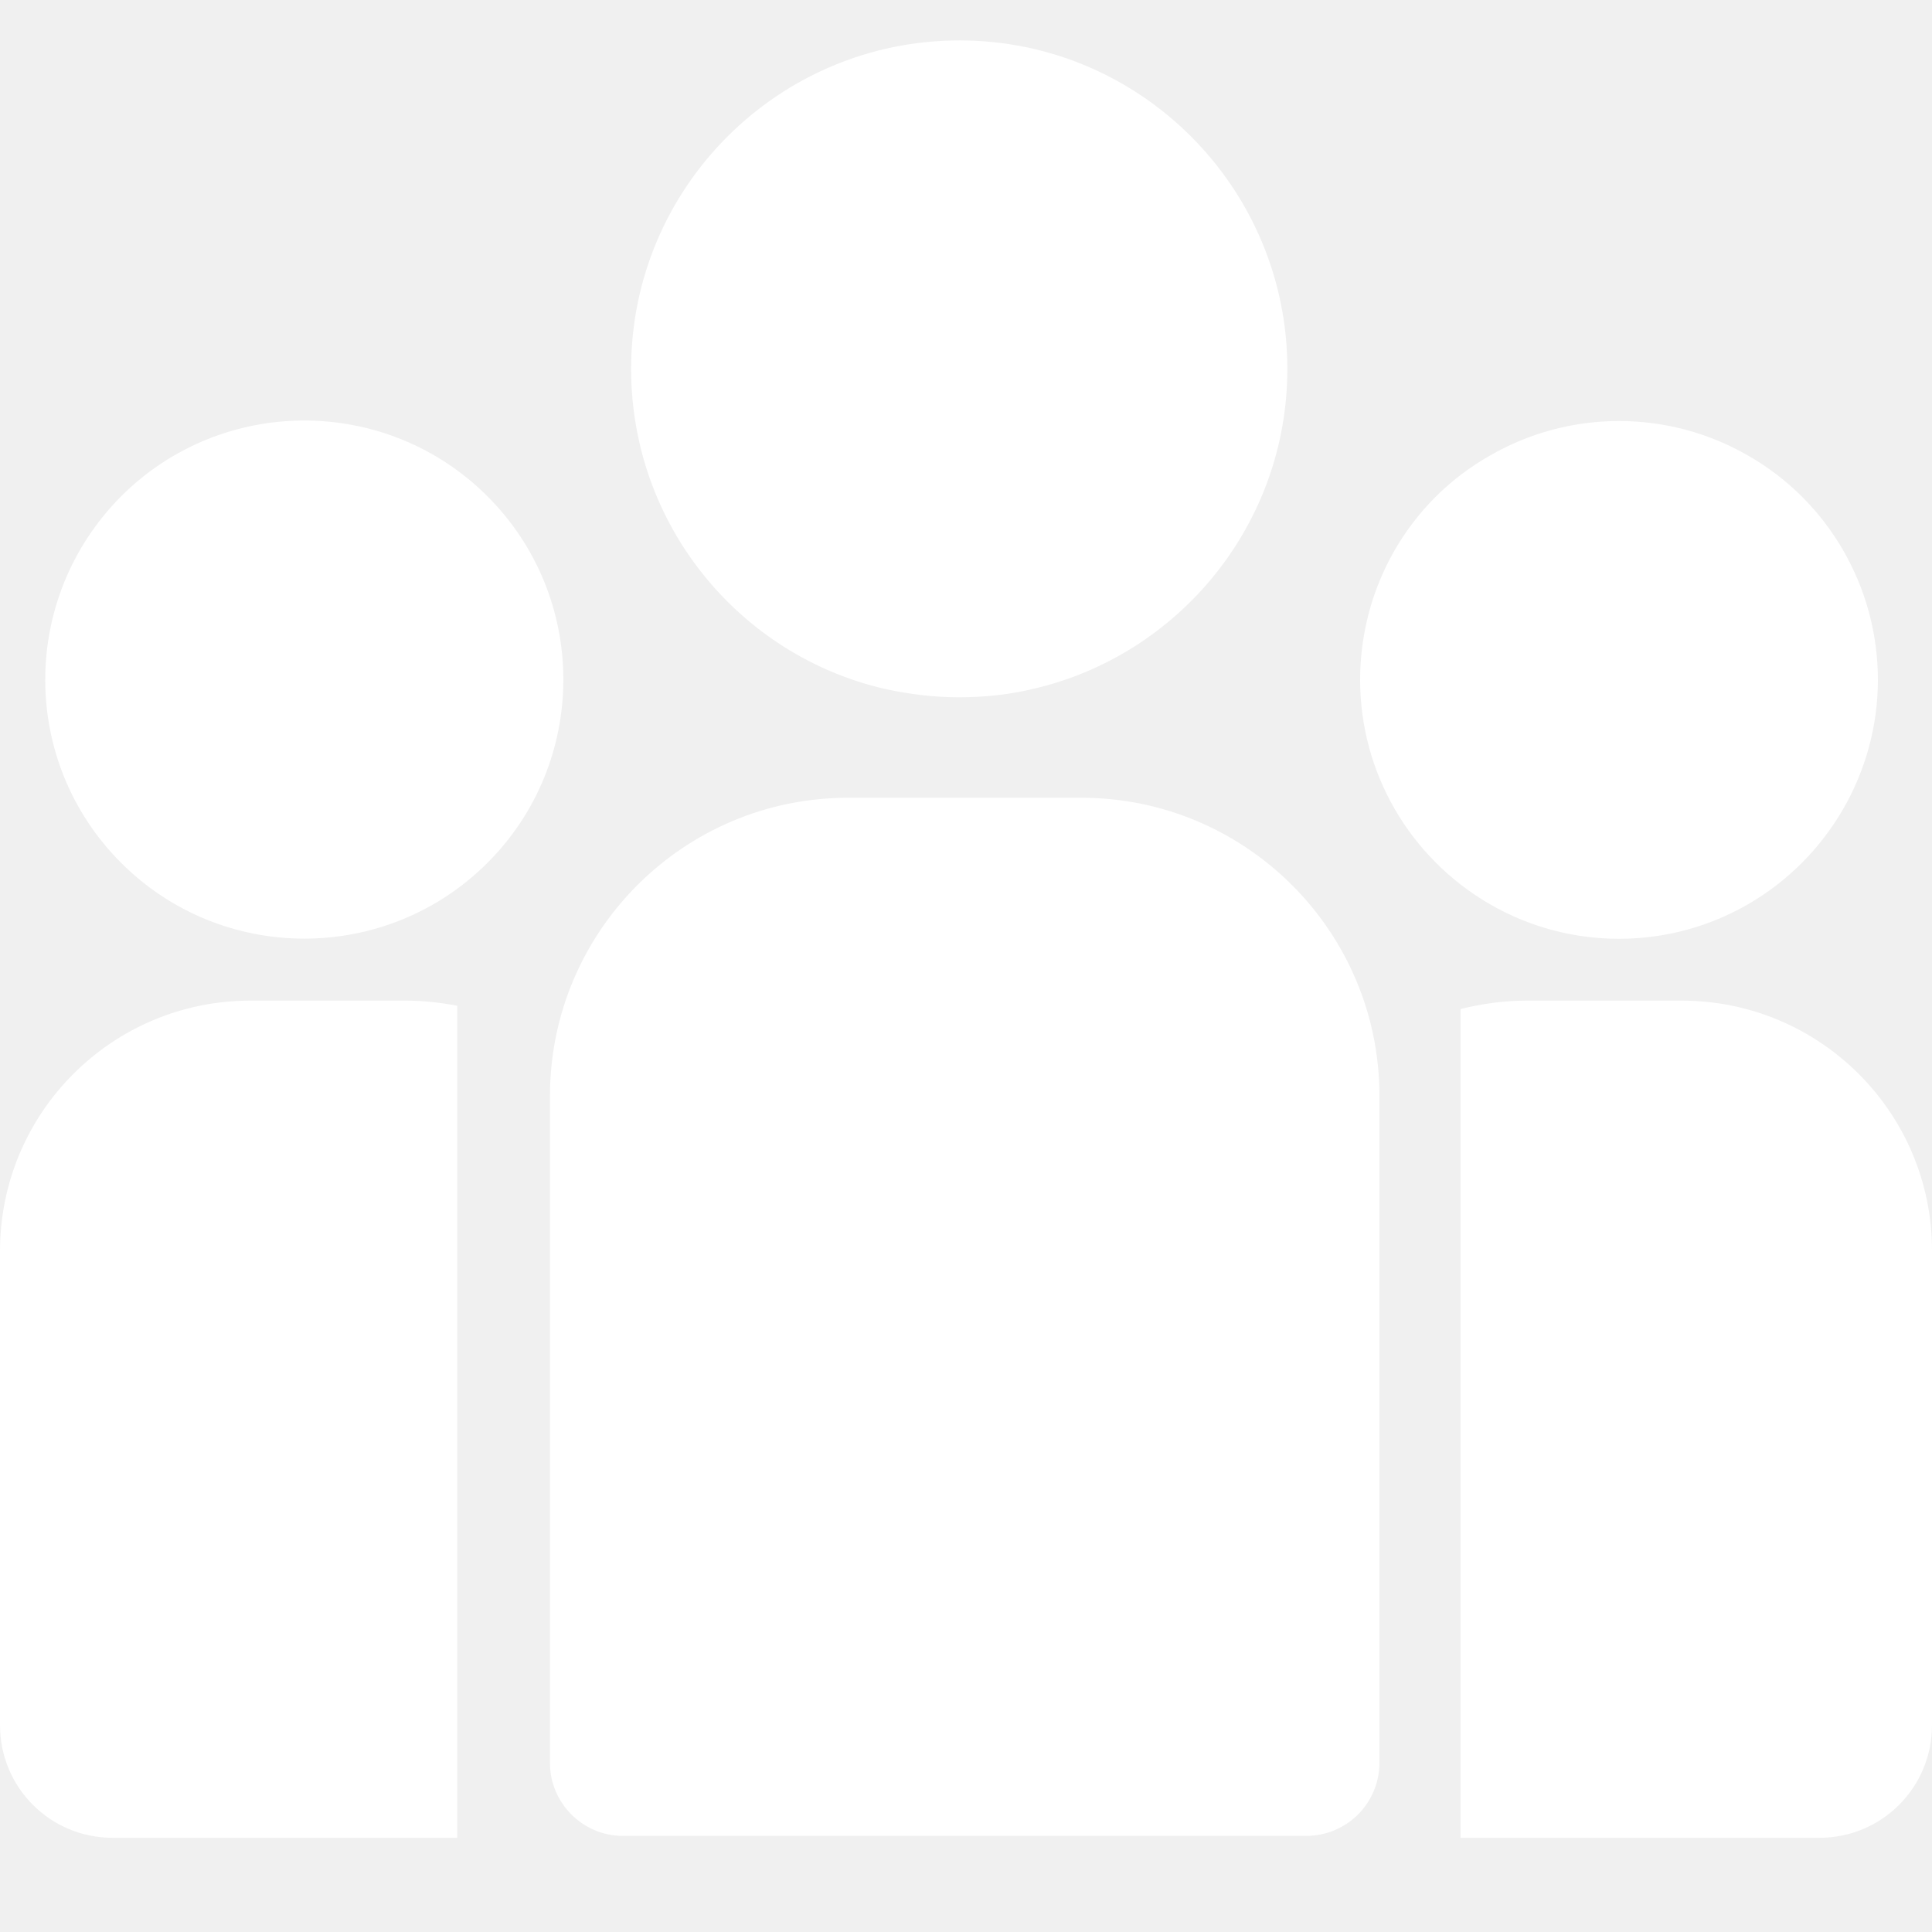
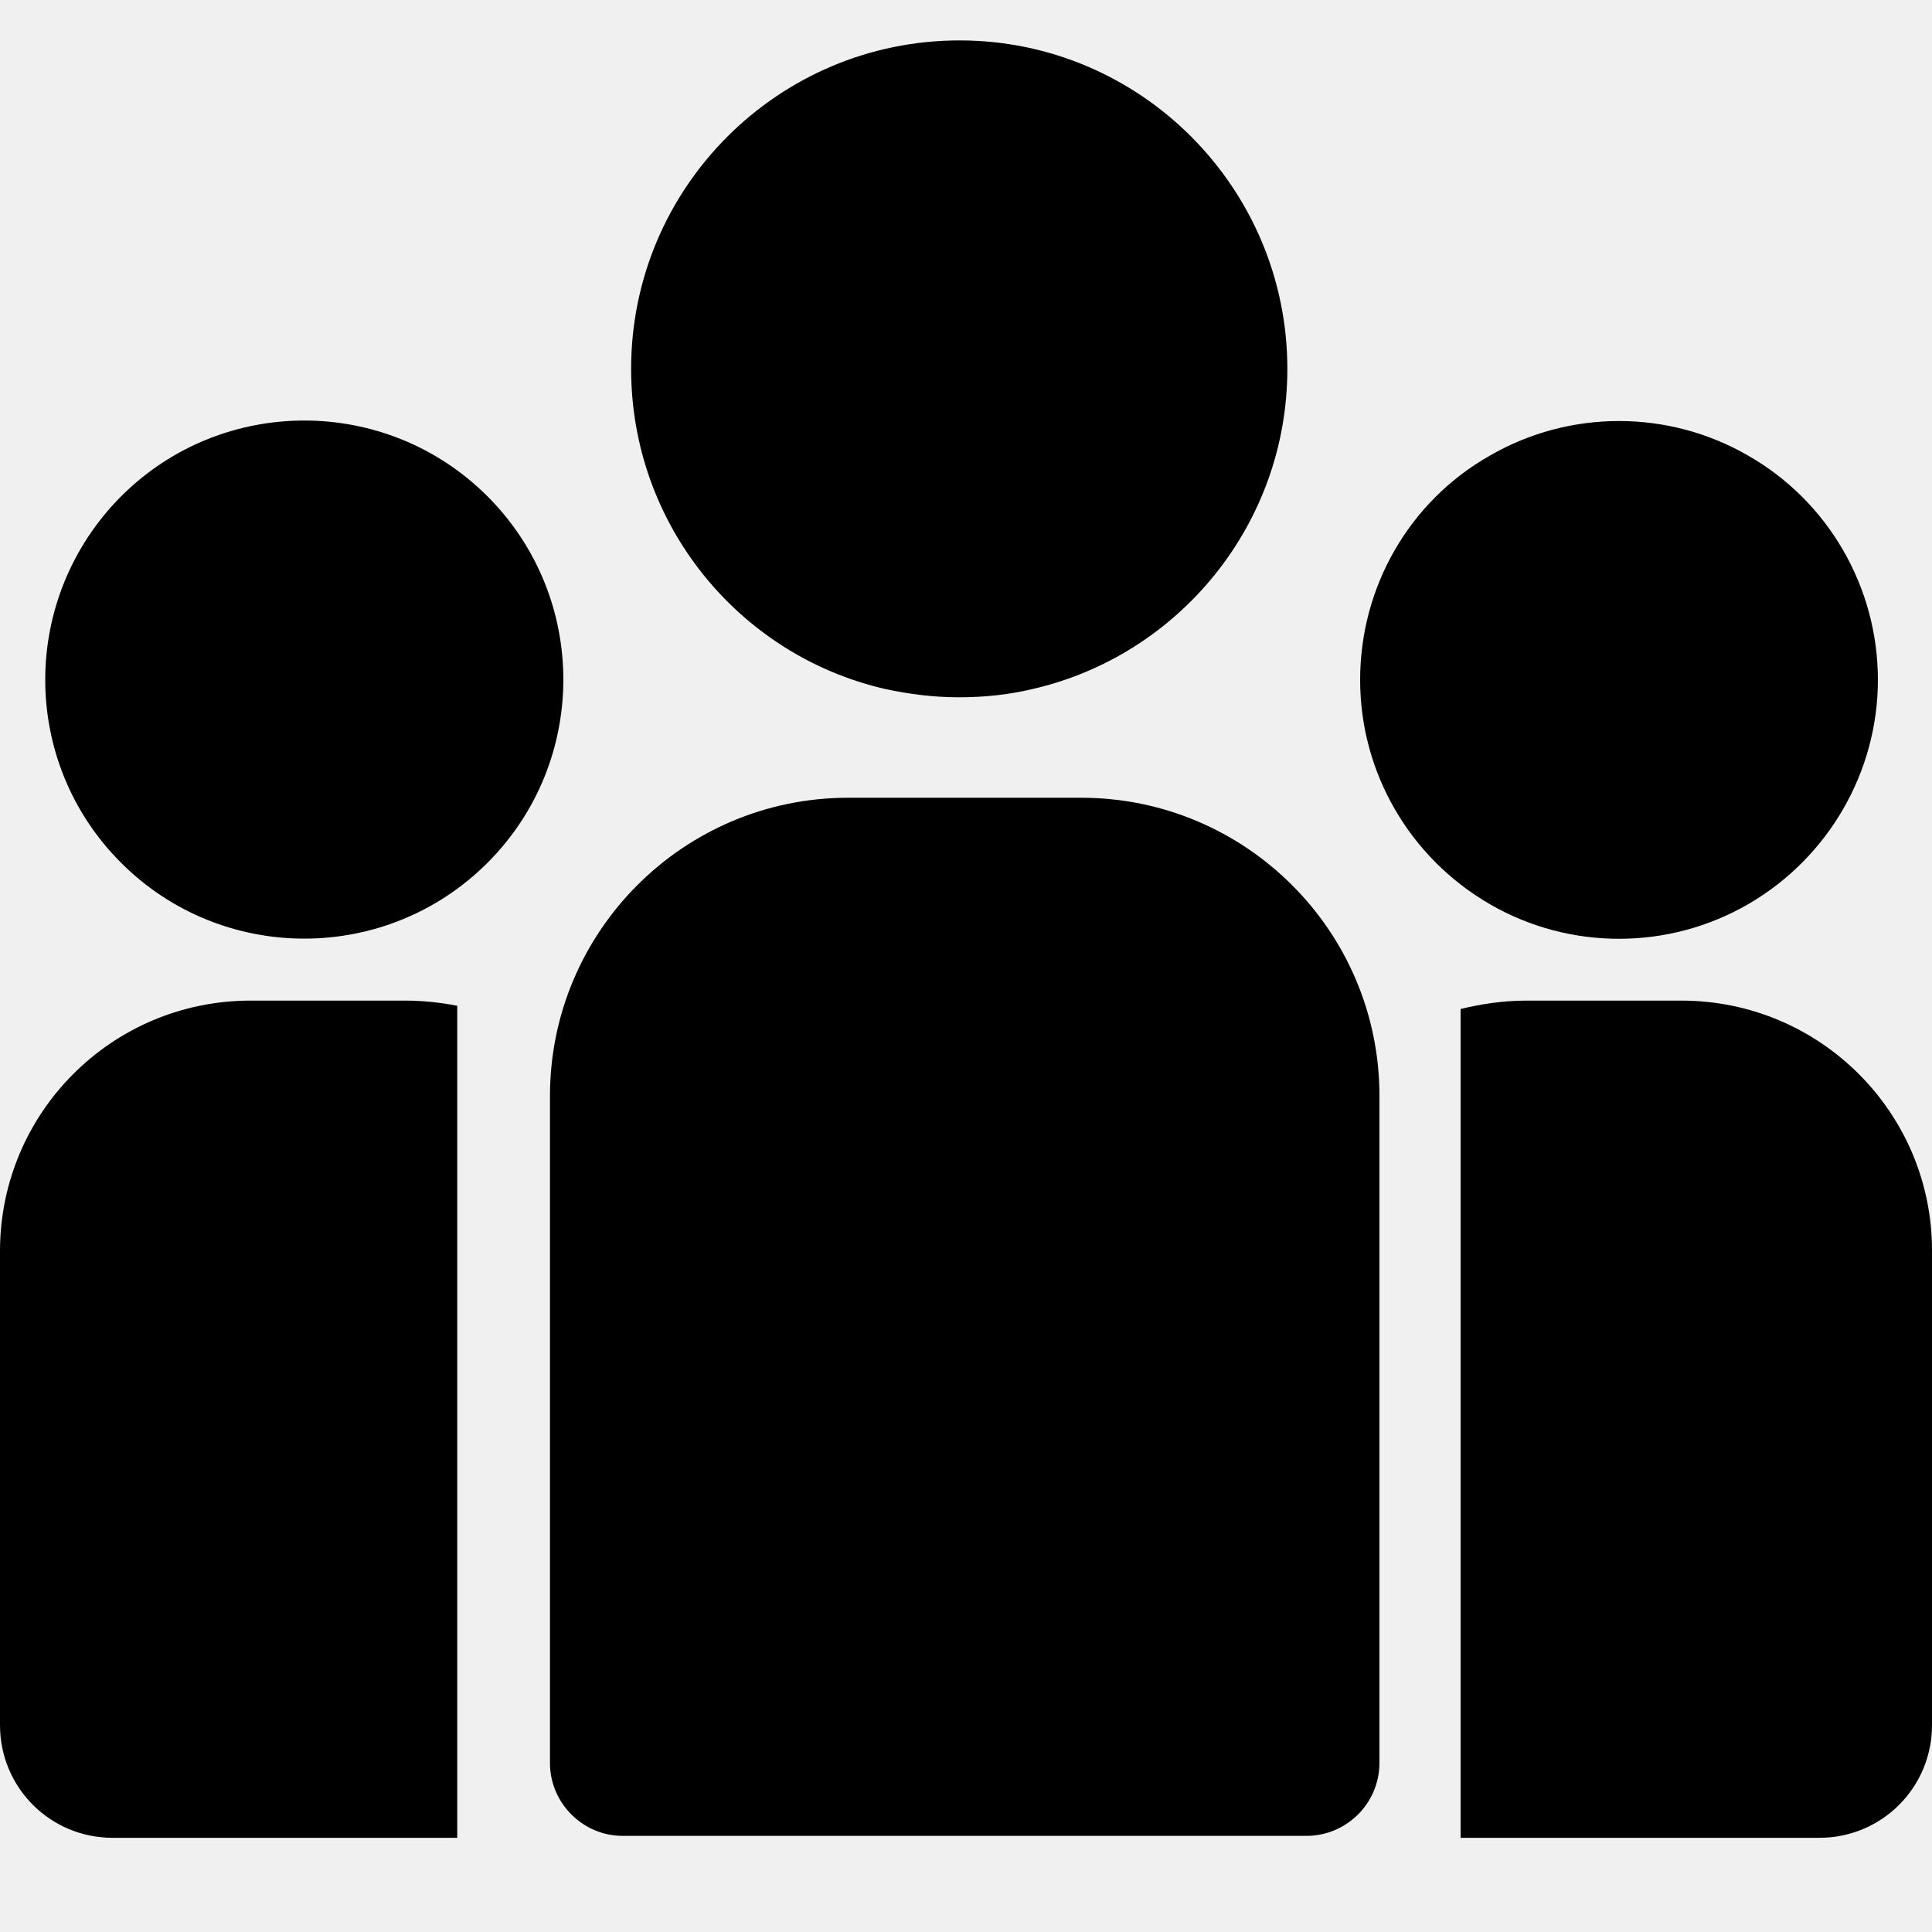
- <svg xmlns="http://www.w3.org/2000/svg" t="1561030372191" class="icon" viewBox="0 0 1024 1024" version="1.1" p-id="4356" width="16" height="16">
+ <svg xmlns="http://www.w3.org/2000/svg" class="icon" viewBox="0 0 1024 1024" width="16" height="16">
  <defs>
-     <style type="text/css" />
+     <style />
  </defs>
-   <path d="M468.992 365.141c12.629 2.731 25.6 4.437 39.253 4.437 13.312 0 26.624-1.365 39.253-4.437 77.141-17.749 134.827-87.04 134.827-169.643 0-95.915-77.824-174.08-173.739-174.08-95.915 0-174.08 77.824-174.08 174.08 0 82.603 57.344 151.893 134.485 169.643z m0 0M720.896 360.363c0 49.152 26.283 94.208 68.608 118.784 42.325 24.576 94.891 24.576 137.216 0 42.325-24.576 68.608-69.973 68.608-118.784 0-49.152-26.283-94.549-68.608-118.784-42.325-24.576-94.891-24.576-137.216 0-42.667 24.235-68.608 69.632-68.608 118.784z m0 0M891.221 530.347H808.96c-11.947 0-23.552 1.707-34.816 4.437v439.296h190.123c33.109 0 59.733-26.624 59.733-59.733v-251.563c0-73.045-59.392-132.437-132.779-132.437z m0 0M64.171 457.301c53.589 53.589 140.629 53.589 194.219 0 53.589-53.589 53.589-140.629 0-194.219-53.589-53.589-140.629-53.589-194.219 0-53.589 53.931-53.589 140.629 0 194.219z m0 0M132.779 530.347C59.392 530.347 0 589.739 0 663.125V914.347c0 33.109 26.624 59.733 59.733 59.733H242.347V533.077c-8.875-1.707-18.091-2.731-27.307-2.731H132.779z m0 0M692.224 973.056H330.069c-21.163 0-38.571-17.408-38.571-38.571V580.864c0-87.04 70.656-158.037 158.037-158.037h123.563c87.04 0 158.037 70.656 158.037 158.037V934.827c-0.341 21.163-17.408 38.229-38.912 38.229z m0 0" fill="#ffffff" p-id="4357" />
+   <path d="M468.992 365.141c12.63 2.731 25.6 4.438 39.253 4.438 13.312 0 26.624-1.366 39.254-4.438 77.141-17.749 134.826-87.04 134.826-169.642 0-95.915-77.824-174.08-173.738-174.08-95.915 0-174.08 77.824-174.08 174.08 0 82.602 57.344 151.893 134.485 169.642zm251.904-4.778c0 49.152 26.283 94.208 68.608 118.784 42.325 24.576 94.89 24.576 137.216 0 42.325-24.576 68.608-69.974 68.608-118.784 0-49.152-26.283-94.55-68.608-118.784-42.325-24.576-94.89-24.576-137.216 0-42.667 24.234-68.608 69.632-68.608 118.784zm170.325 169.984H808.96c-11.947 0-23.552 1.706-34.816 4.437V974.08h190.123c33.109 0 59.733-26.624 59.733-59.733V662.784c0-73.045-59.392-132.437-132.779-132.437zM64.171 457.3c53.589 53.59 140.629 53.59 194.218 0 53.59-53.589 53.59-140.629 0-194.218-53.589-53.59-140.629-53.59-194.218 0-53.59 53.93-53.59 140.629 0 194.218zm68.608 73.046C59.392 530.347 0 589.739 0 663.125v251.222c0 33.109 26.624 59.733 59.733 59.733h182.614V533.077c-8.875-1.706-18.091-2.73-27.307-2.73h-82.261zm559.445 442.709H330.069c-21.162 0-38.57-17.408-38.57-38.57V580.863c0-87.04 70.656-158.037 158.037-158.037h123.563c87.04 0 158.037 70.656 158.037 158.037v353.963a38.754 38.754 0 0 1-38.912 38.229zm0 0" />
</svg>
